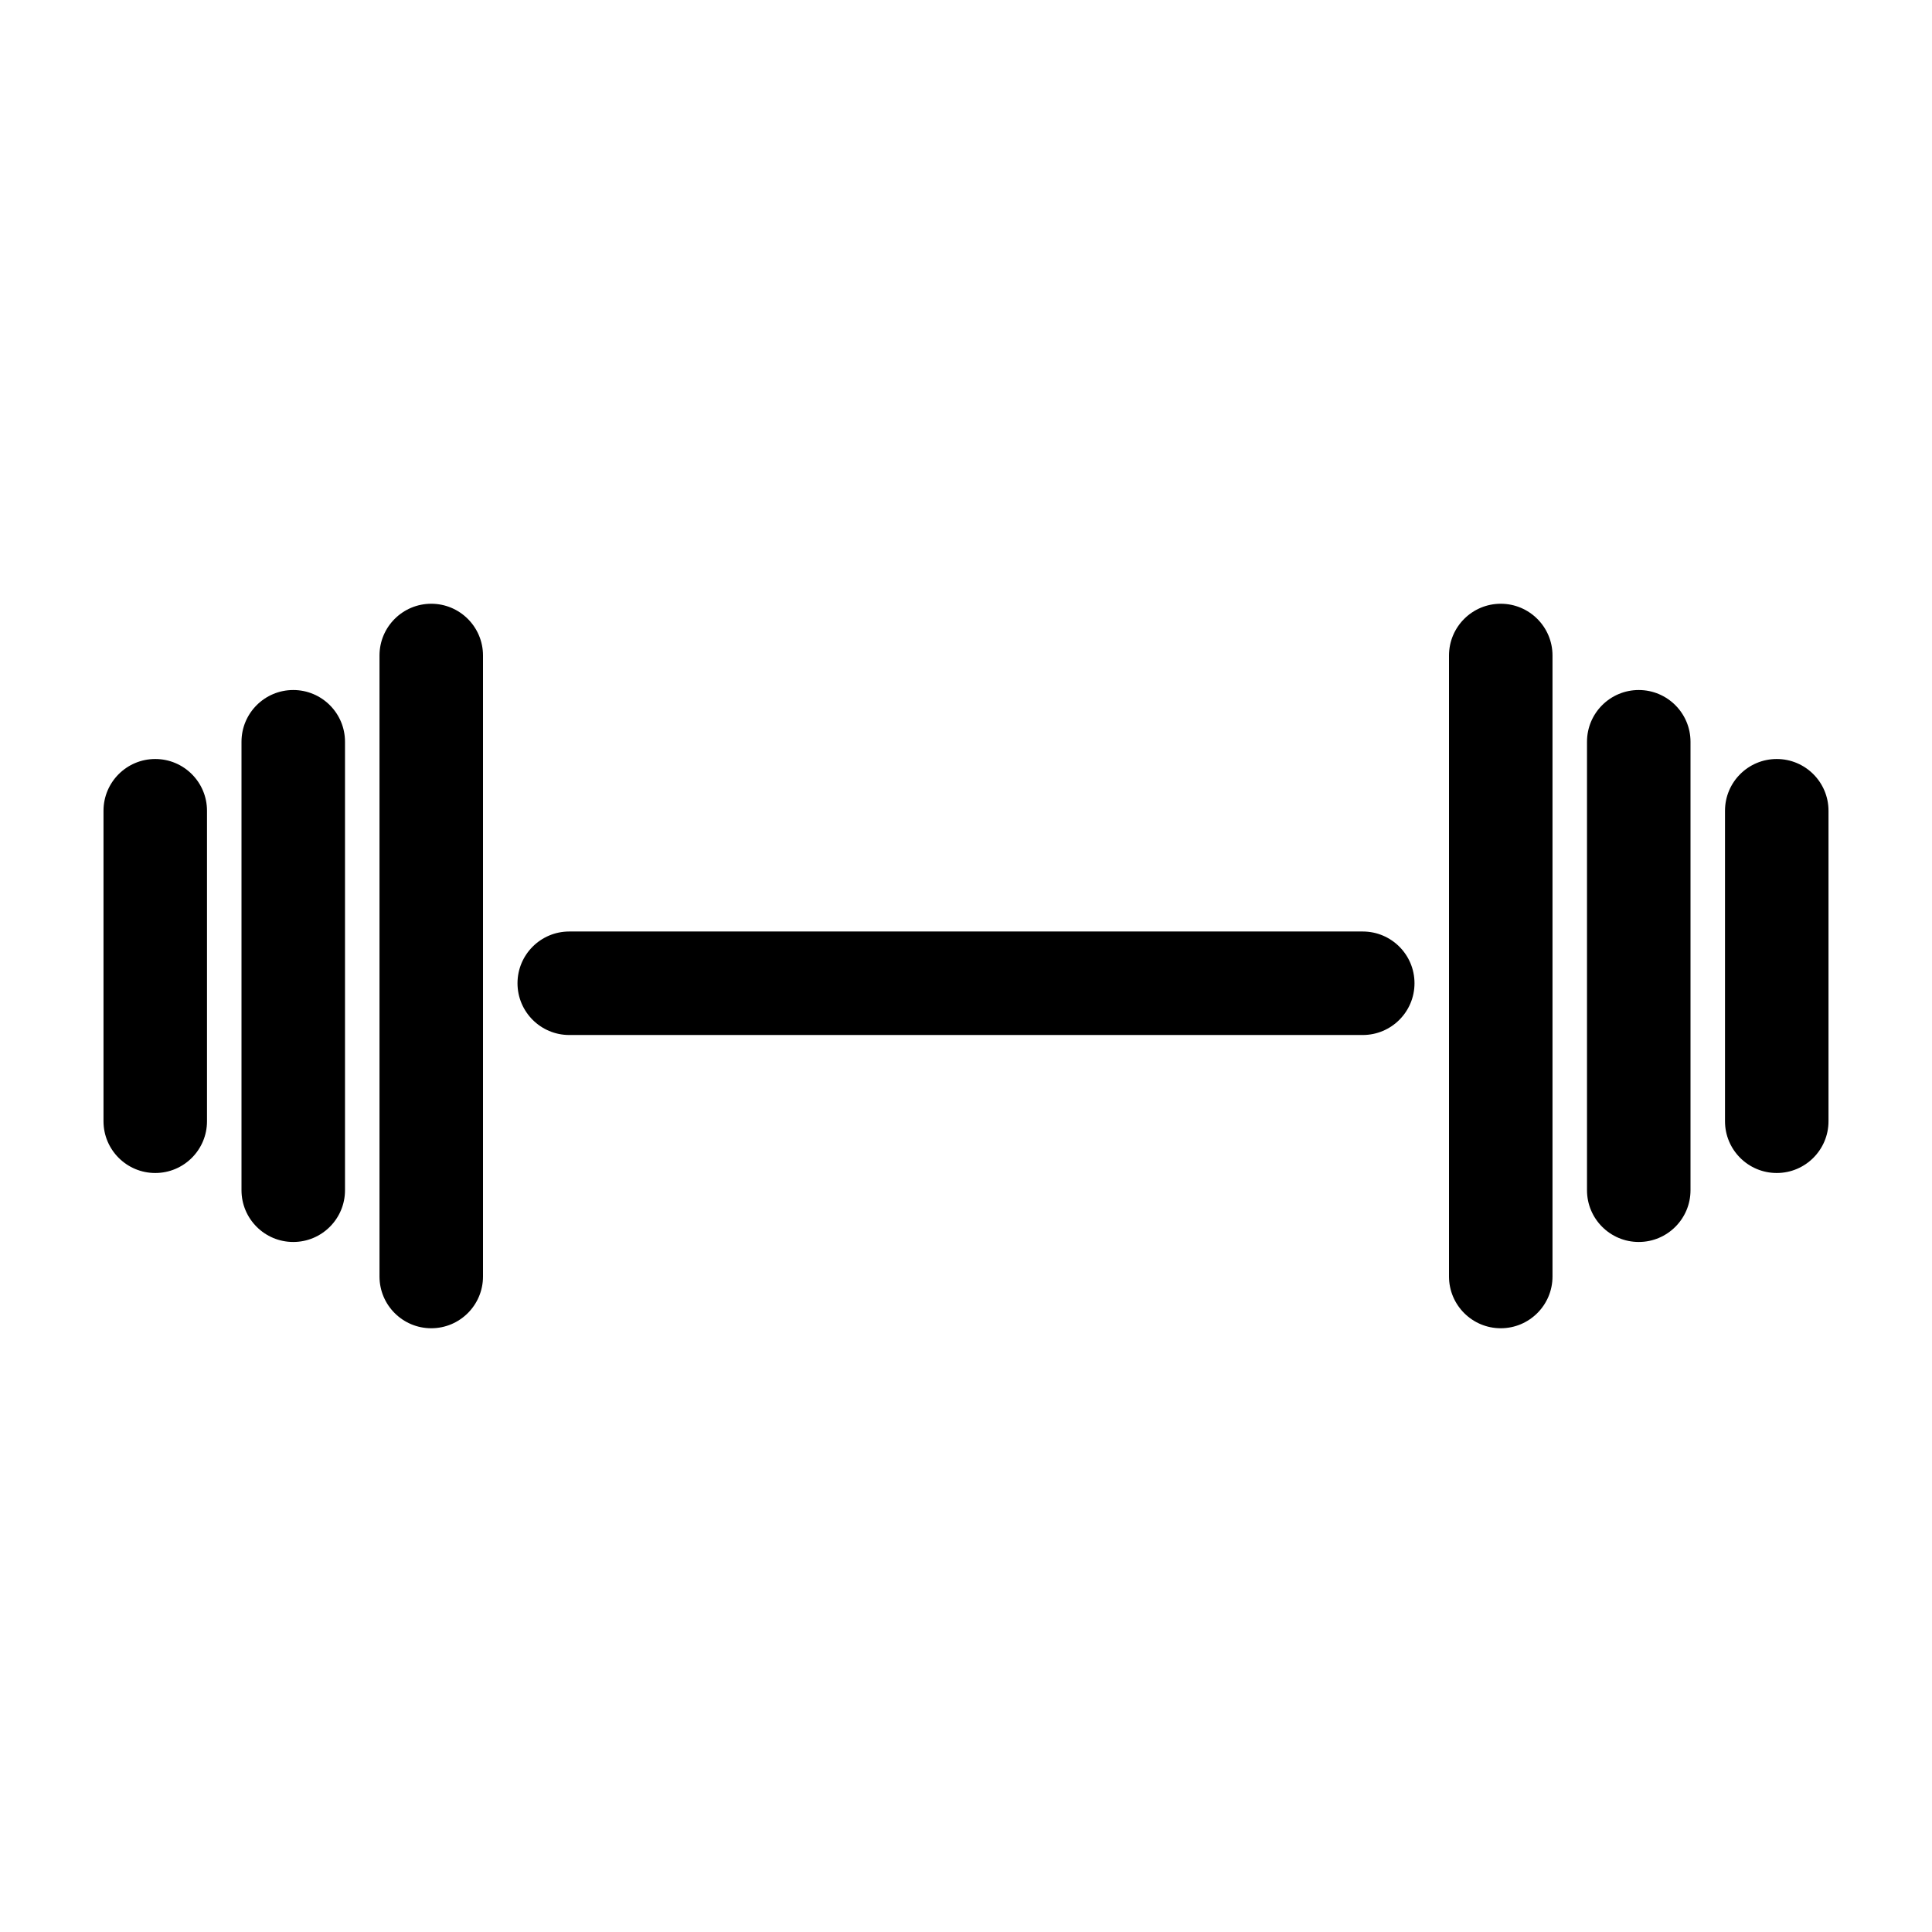
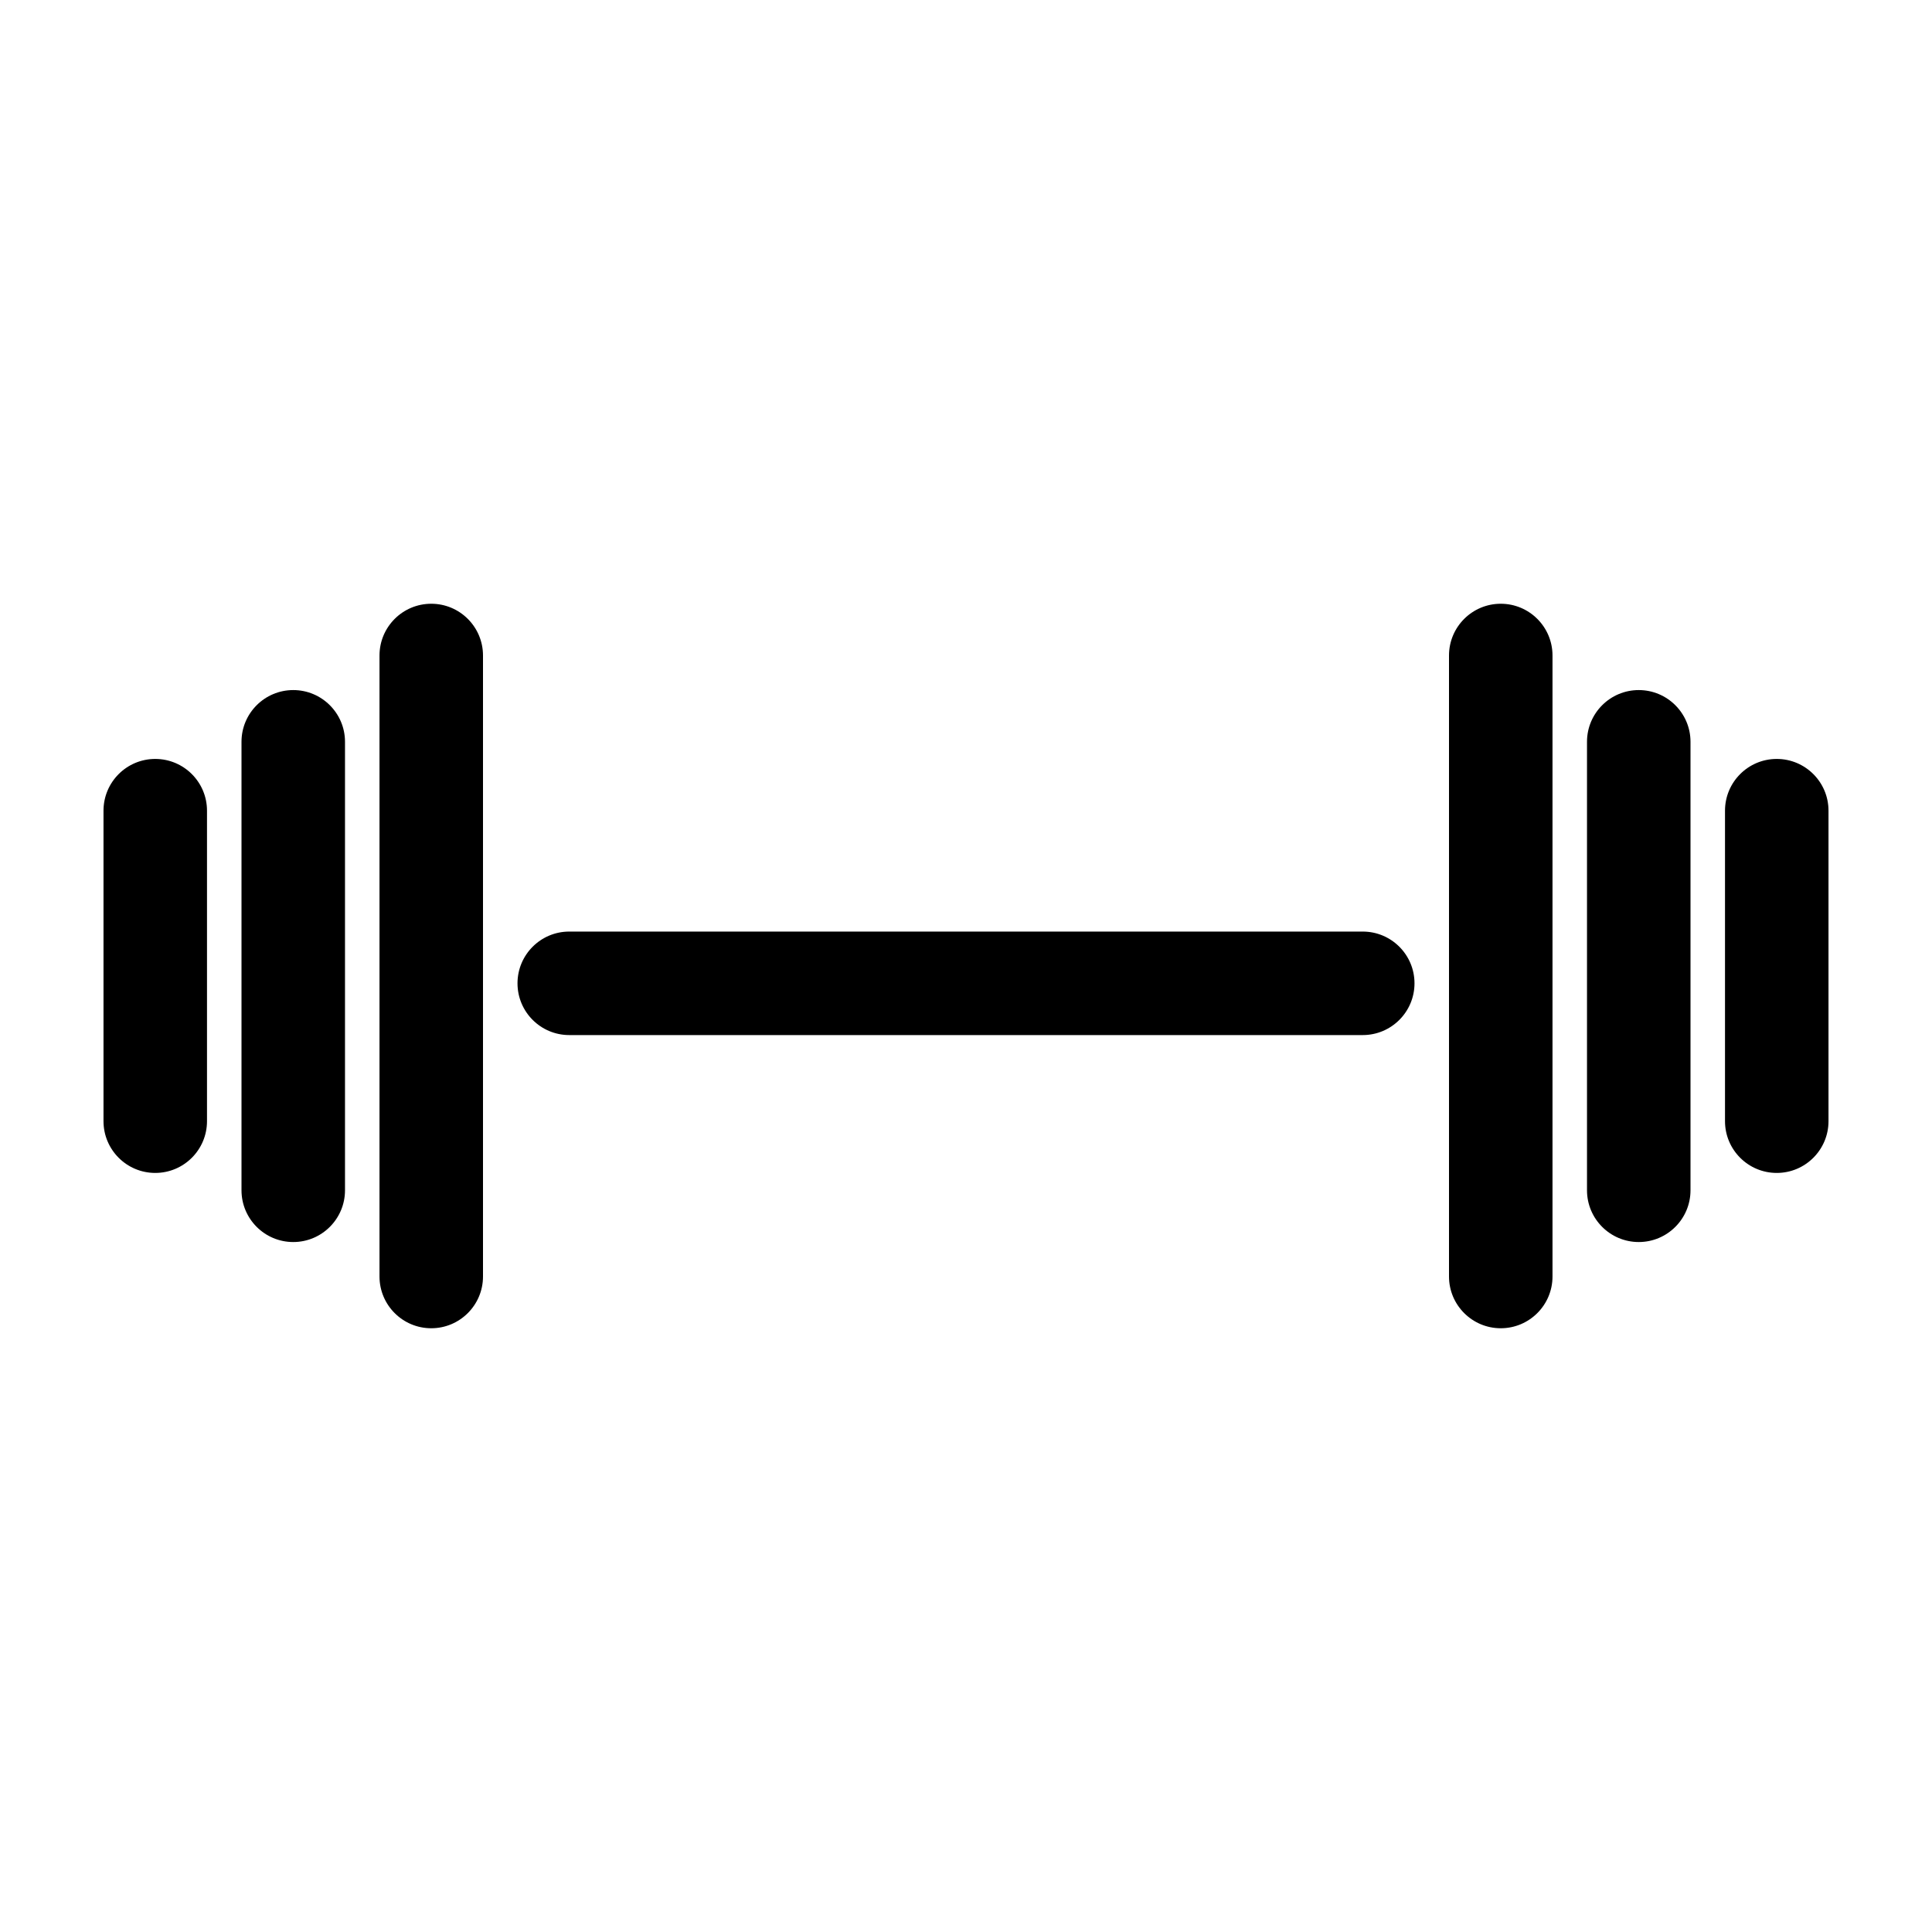
- <svg xmlns="http://www.w3.org/2000/svg" width="100%" height="100%" viewBox="0 0 56 56" version="1.1">
-   <g transform="matrix(-1,0,0,1,48,16)">
-     <g transform="matrix(-1,0,0,1,48.5,-15.5)">
-       <path d="M3.5,23L3.5,32C3.5,32.828 4.172,33.5 5,33.5C5.828,33.5 6.5,32.828 6.5,32L6.5,23C6.5,22.172 5.828,21.5 5,21.5C4.172,21.5 3.5,22.172 3.5,23Z" />
-     </g>
-     <g transform="matrix(-1,0,0,1.44444,44.5,-27.7222)">
-       <path d="M3.5,23L3.5,32C3.5,32.573 4.172,33.038 5,33.038C5.828,33.038 6.5,32.573 6.5,32L6.5,23C6.5,22.427 5.828,21.962 5,21.962C4.172,21.962 3.5,22.427 3.5,23Z" />
-     </g>
-     <g transform="matrix(-1,0,0,2,40.5,-43)">
-       <path d="M3.5,23L3.5,32C3.5,32.414 4.172,32.75 5,32.75C5.828,32.75 6.5,32.414 6.5,32L6.5,23C6.5,22.586 5.828,22.25 5,22.25C4.172,22.25 3.5,22.586 3.5,23Z" />
-     </g>
-     <g transform="matrix(1,0,0,1,-8.5,-15.5)">
-       <path d="M6.5,23L6.5,32C6.5,32.828 5.828,33.5 5,33.5C4.172,33.5 3.5,32.828 3.5,32L3.5,23C3.5,22.172 4.172,21.5 5,21.5C5.828,21.5 6.5,22.172 6.5,23Z" />
-     </g>
-     <g transform="matrix(1,0,0,1.44444,-4.5,-27.7222)">
-       <path d="M6.5,23L6.5,32C6.5,32.573 5.828,33.038 5,33.038C4.172,33.038 3.5,32.573 3.5,32L3.5,23C3.5,22.427 4.172,21.962 5,21.962C5.828,21.962 6.5,22.427 6.5,23Z" />
-     </g>
-     <g transform="matrix(1,0,0,2,-0.5,-43)">
-       <path d="M6.5,23L6.5,32C6.5,32.414 5.828,32.75 5,32.75C4.172,32.75 3.5,32.414 3.5,32L3.5,23C3.5,22.586 4.172,22.25 5,22.25C5.828,22.25 6.5,22.586 6.5,23Z" />
-     </g>
-     <g transform="matrix(-1,0,0,1,48.5,-15.5)">
-       <path d="M17,29.5L40,29.5C40.828,29.5 41.5,28.828 41.5,28C41.5,27.172 40.828,26.5 40,26.5L17,26.5C16.172,26.5 15.5,27.172 15.5,28C15.5,28.828 16.172,29.5 17,29.5Z" />
-     </g>
-   </g>
+ <svg xmlns="http://www.w3.org/2000/svg" width="56" height="56" viewBox="0 0 56 56" fill="none">
+   <path d="M3 23.498V32.498C3 33.326 3.672 33.998 4.5 33.998C5.328 33.998 6 33.326 6 32.498V23.498C6 22.67 5.328 21.998 4.5 21.998C3.672 21.998 3 22.67 3 23.498Z" fill="black" />
+   <path d="M7 21.501V34.501C7 35.329 7.672 36.001 8.5 36.001C9.328 36.001 10 35.329 10 34.501V21.501C10 20.674 9.328 20.002 8.5 20.002C7.672 20.002 7 20.674 7 21.501Z" fill="black" />
+   <path d="M11 19V37C11 37.828 11.672 38.5 12.5 38.5C13.328 38.5 14 37.828 14 37V19C14 18.172 13.328 17.5 12.5 17.5C11.672 17.5 11 18.172 11 19Z" fill="black" />
+   <path d="M50 23.498V32.498C50 33.326 50.672 33.998 51.5 33.998C52.328 33.998 53 33.326 53 32.498V23.498C53 22.67 52.328 21.998 51.5 21.998C50.672 21.998 50 22.67 50 23.498Z" fill="black" />
+   <path d="M46 21.501V34.501C46 35.329 46.672 36.001 47.5 36.001C48.328 36.001 49 35.329 49 34.501V21.501C49 20.674 48.328 20.002 47.5 20.002C46.672 20.002 46 20.674 46 21.501Z" fill="black" />
+   <path d="M42 19V37C42 37.828 42.672 38.5 43.5 38.5C44.328 38.5 45 37.828 45 37V19C45 18.172 44.328 17.5 43.5 17.5C42.672 17.5 42 18.172 42 19Z" fill="black" />
+   <path d="M16.5 30.002H39.5C40.328 30.002 41 29.33 41 28.502C41 27.674 40.328 27.002 39.5 27.002H16.5C15.672 27.002 15 27.674 15 28.502C15 29.33 15.672 30.002 16.5 30.002Z" fill="black" />
</svg>
